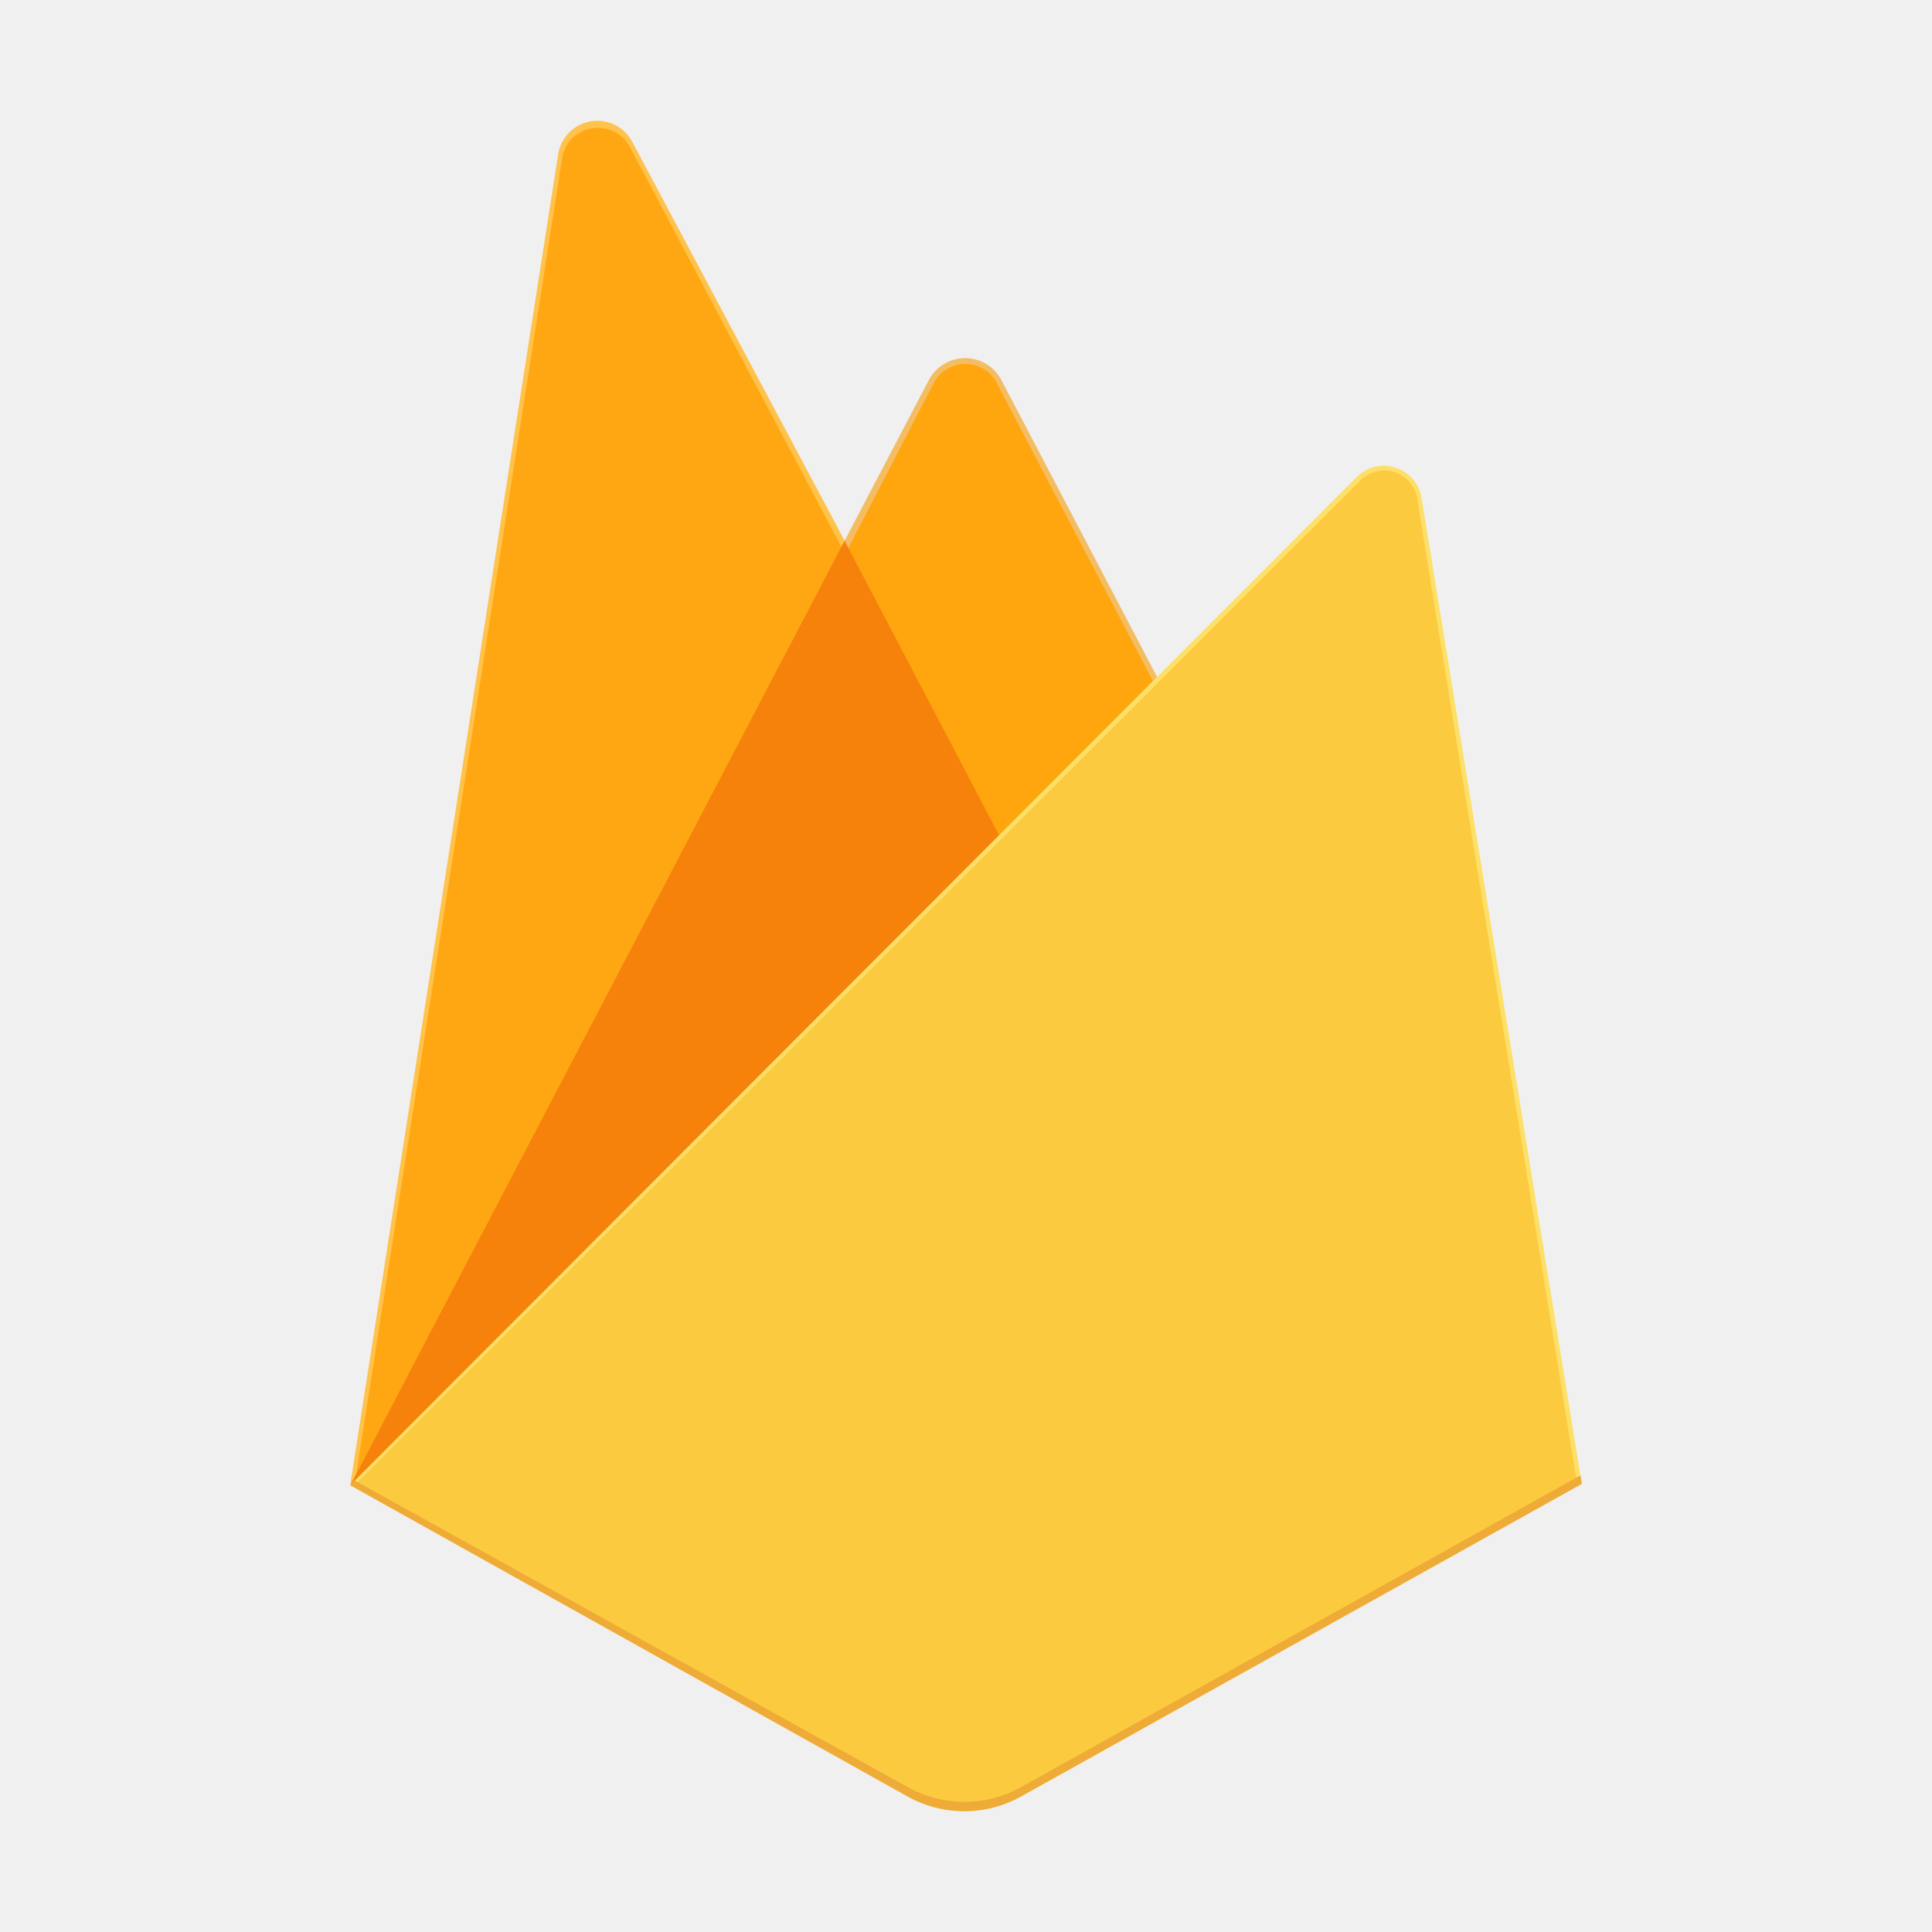
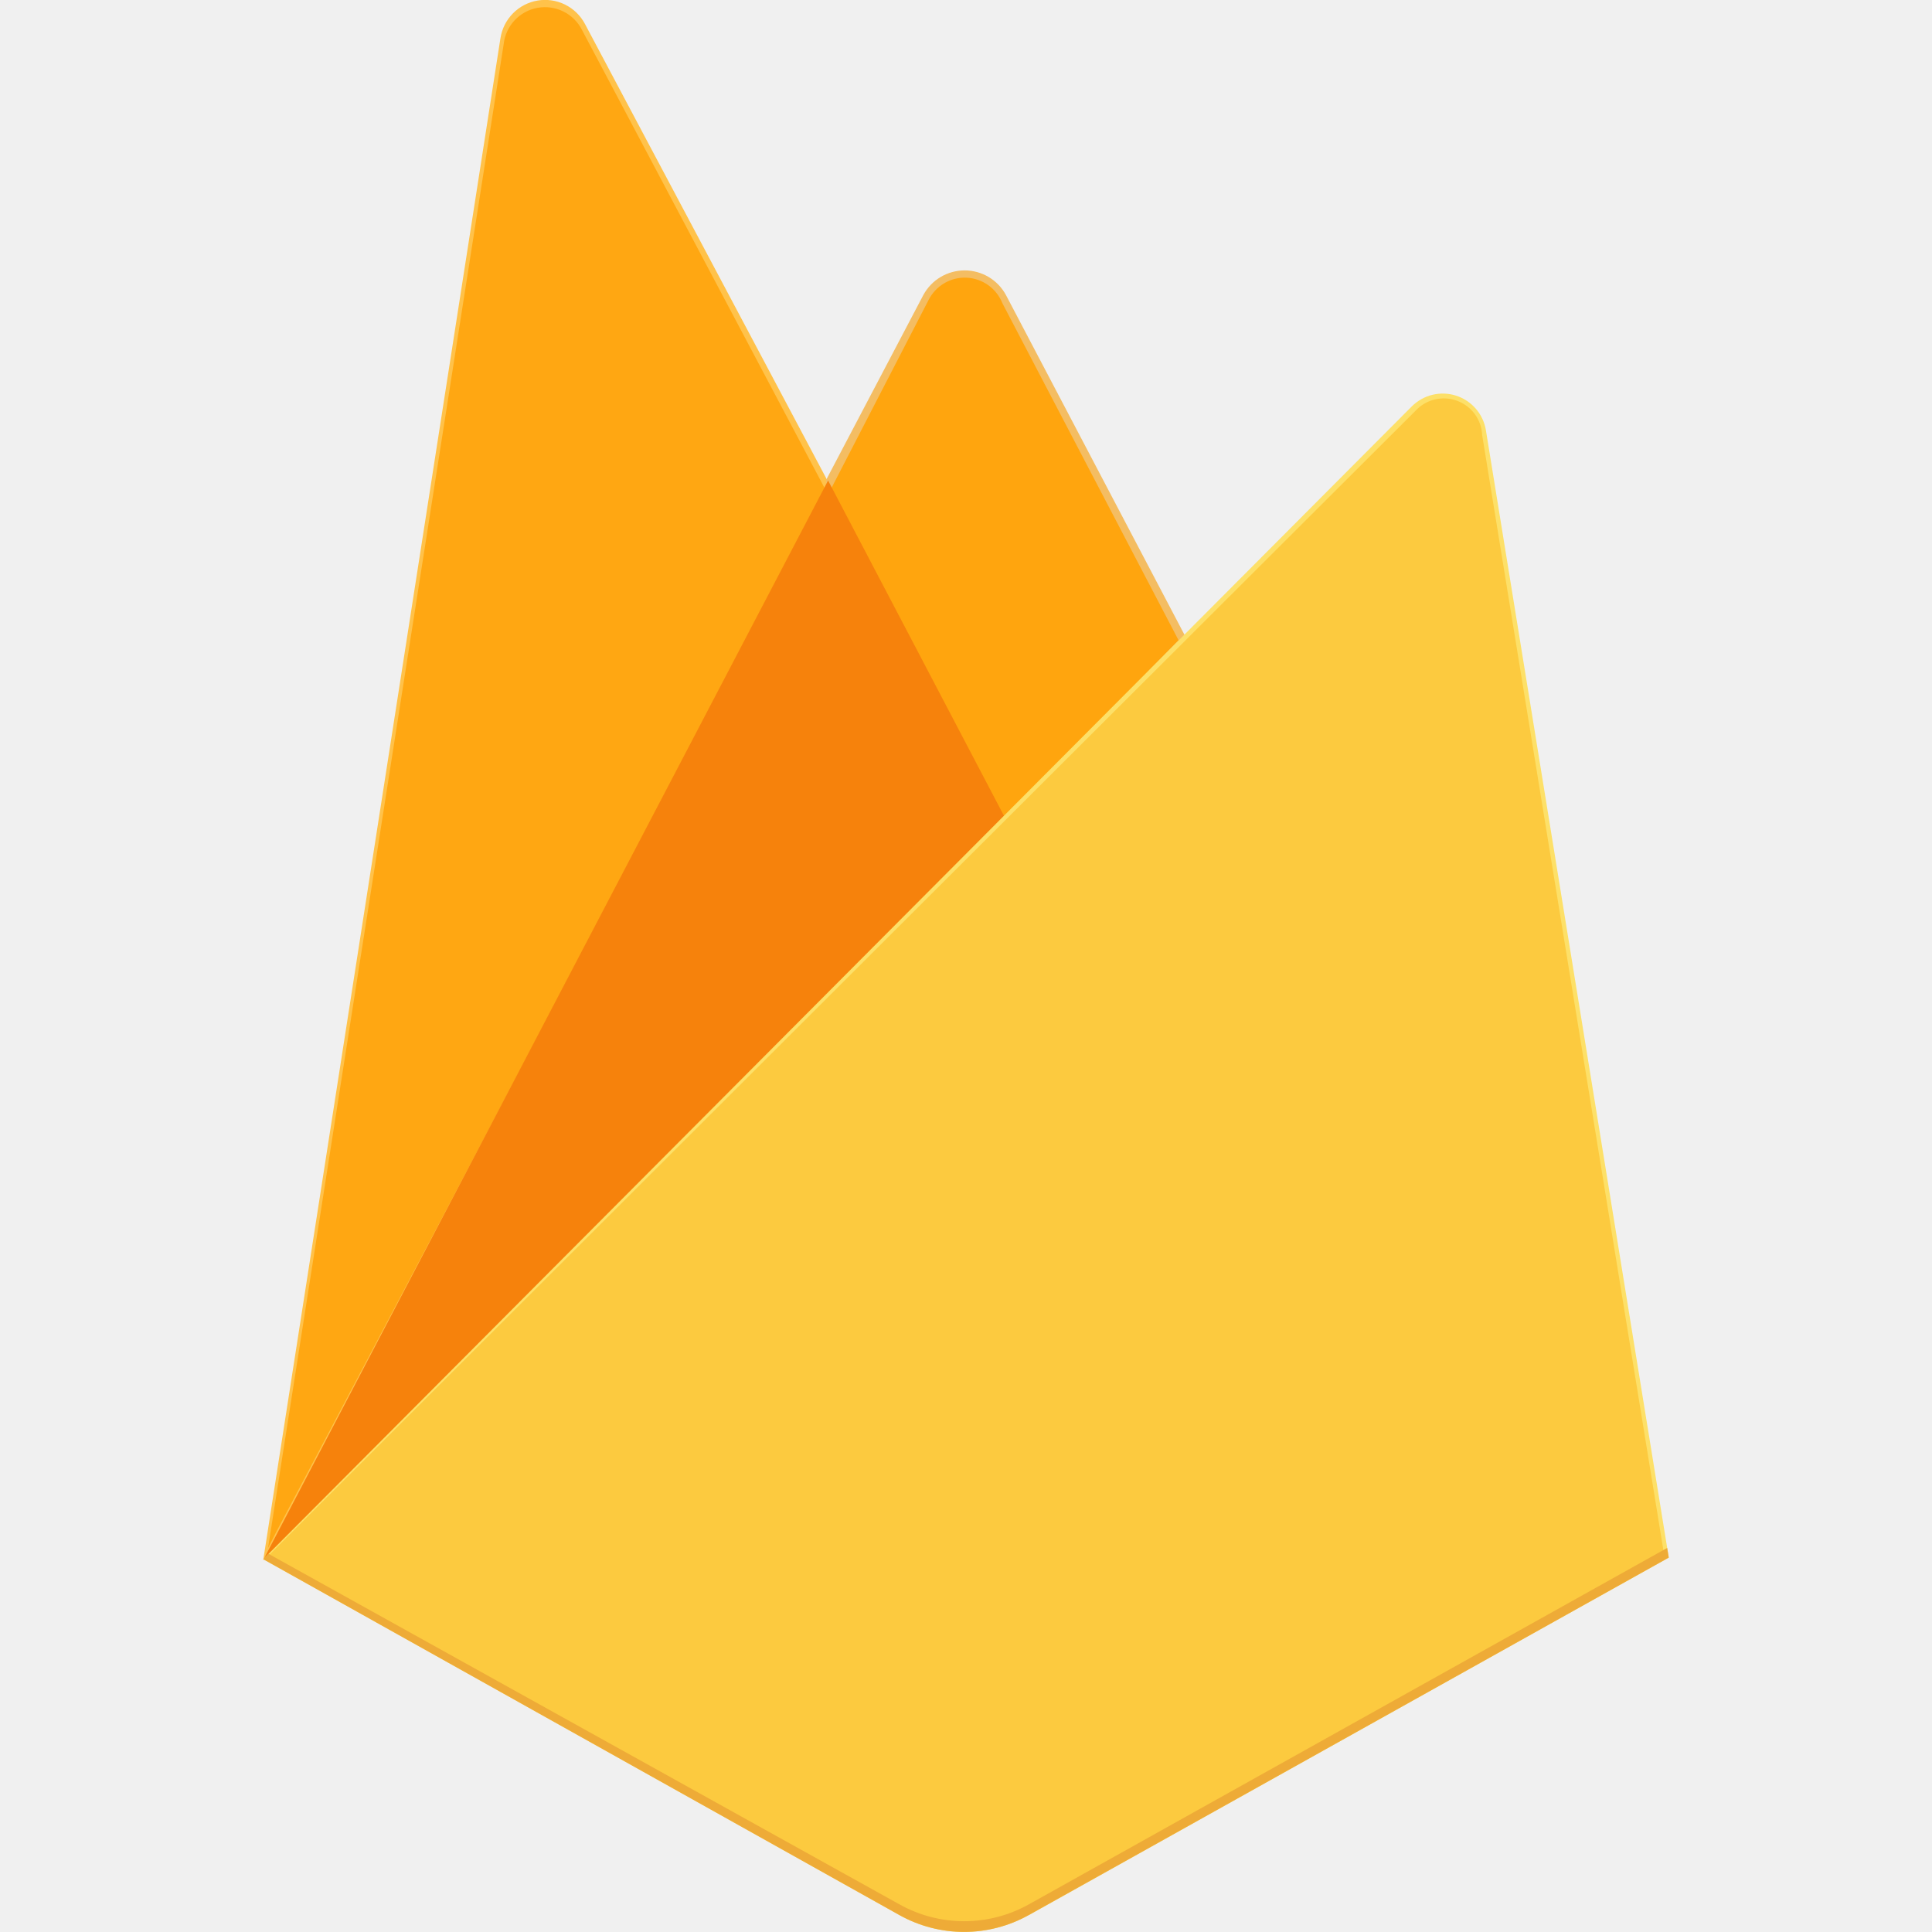
- <svg xmlns="http://www.w3.org/2000/svg" width="800px" height="800px" viewBox="0 0 32 32">
-   <path d="M5.8,24.6l.17-.237L13.99,9.149l.017-.161L10.472,2.348a.656.656,0,0,0-1.227.207Z" style="fill:#ffc24a" />
-   <path d="M5.9,24.42l.128-.25L13.965,9.114,10.439,2.448a.6.6,0,0,0-1.133.206Z" style="fill:#ffa712" />
-   <path d="M16.584,14.01l2.632-2.7L16.583,6.289a.678.678,0,0,0-1.195,0L13.981,8.971V9.2Z" style="fill:#f4bd62" />
-   <path d="M16.537,13.9l2.559-2.62L16.537,6.4a.589.589,0,0,0-1.074-.047L14.049,9.082l-.042.139Z" style="fill:#ffa50e" />
-   <polygon points="5.802 24.601 5.879 24.523 6.158 24.41 16.418 14.188 16.548 13.834 13.989 8.956 5.802 24.601" style="fill:#f6820c" />
-   <path d="M16.912,29.756,26.2,24.577,23.546,8.246A.635.635,0,0,0,22.471,7.9L5.8,24.6l9.233,5.155a1.927,1.927,0,0,0,1.878,0" style="fill:#fde068" />
-   <path d="M26.115,24.534,23.483,8.326a.557.557,0,0,0-.967-.353L5.9,24.569l9.131,5.1a1.912,1.912,0,0,0,1.863,0Z" style="fill:#fcca3f" />
-   <path d="M16.912,29.6a1.927,1.927,0,0,1-1.878,0L5.876,24.522,5.8,24.6l9.233,5.155a1.927,1.927,0,0,0,1.878,0L26.2,24.577l-.023-.14Z" style="fill:#eeab37" />
+ <svg xmlns="http://www.w3.org/2000/svg" width="200" height="200" viewBox="0 0 200 200" fill="none">
+   <g clip-path="url(#clip0_9620_7214)">
+     <path d="M27.25 161.492L28.462 159.798L85.629 51.076L85.75 49.926L60.552 2.475C60.091 1.607 59.369 0.907 58.489 0.473C57.609 0.039 56.615 -0.106 55.648 0.057C54.681 0.221 53.789 0.685 53.1 1.384C52.411 2.084 51.958 2.983 51.806 3.954L27.25 161.492Z" fill="#FFC24A" />
+     <path d="M27.75 160.242L28.667 158.454L85.5 50.781L60.252 3.109C59.836 2.28 59.161 1.608 58.33 1.194C57.5 0.779 56.557 0.645 55.643 0.811C54.729 0.977 53.894 1.434 53.262 2.114C52.631 2.794 52.236 3.66 52.139 4.582L27.75 160.242Z" fill="#FFA712" />
+     <path d="M104.146 85.742L123 66.441L104.139 30.548C103.724 29.776 103.107 29.13 102.353 28.68C101.599 28.23 100.737 27.992 99.859 27.992C98.981 27.992 98.119 28.23 97.365 28.68C96.611 29.13 95.994 29.776 95.579 30.548L85.5 49.72V51.358L104.146 85.742Z" fill="#F4BD62" />
+     <path d="M103.772 84.992L122 66.27L103.772 31.399C103.473 30.645 102.964 29.992 102.304 29.522C101.645 29.051 100.864 28.782 100.055 28.746C99.246 28.71 98.445 28.91 97.747 29.322C97.049 29.733 96.484 30.338 96.121 31.064L86.049 50.564L85.75 51.557L103.772 84.992Z" fill="#FFA50E" />
+     <path d="M27.25 161.492L27.8 160.935L29.793 160.128L103.072 87.113L104 84.585L85.723 49.742L27.25 161.492Z" fill="#F6820C" />
+     <path d="M106.505 198.254L172.75 161.244L153.821 44.54C153.685 43.717 153.326 42.948 152.782 42.316C152.239 41.685 151.532 41.216 150.74 40.96C149.948 40.705 149.101 40.673 148.291 40.868C147.482 41.063 146.743 41.478 146.153 42.067L27.25 161.408L93.103 198.246C95.15 199.391 97.456 199.992 99.8 199.992C102.145 199.992 104.45 199.391 106.498 198.246" fill="#FDE068" />
+     <path d="M172.25 160.831L153.436 45.053C153.403 44.266 153.137 43.507 152.672 42.872C152.207 42.236 151.563 41.753 150.823 41.483C150.083 41.213 149.28 41.169 148.514 41.355C147.749 41.542 147.056 41.951 146.524 42.531L27.75 161.081L93.02 197.511C95.055 198.646 97.347 199.242 99.678 199.242C102.009 199.242 104.301 198.646 106.337 197.511L172.25 160.831Z" fill="#FCCA3F" />
+     <path d="M106.505 197.139C104.457 198.283 102.152 198.884 99.807 198.884C97.463 198.884 95.157 198.283 93.11 197.139L27.792 160.849L27.25 161.407L93.103 198.246C95.15 199.391 97.456 199.992 99.8 199.992C102.145 199.992 104.45 199.391 106.498 198.246L172.75 161.242L172.586 160.242L106.505 197.139Z" fill="#EEAB37" />
+   </g>
+   <defs>
+     <clipPath id="clip0_9620_7214">
+       <rect width="200" height="200" fill="white" />
+     </clipPath>
+   </defs>
</svg>
